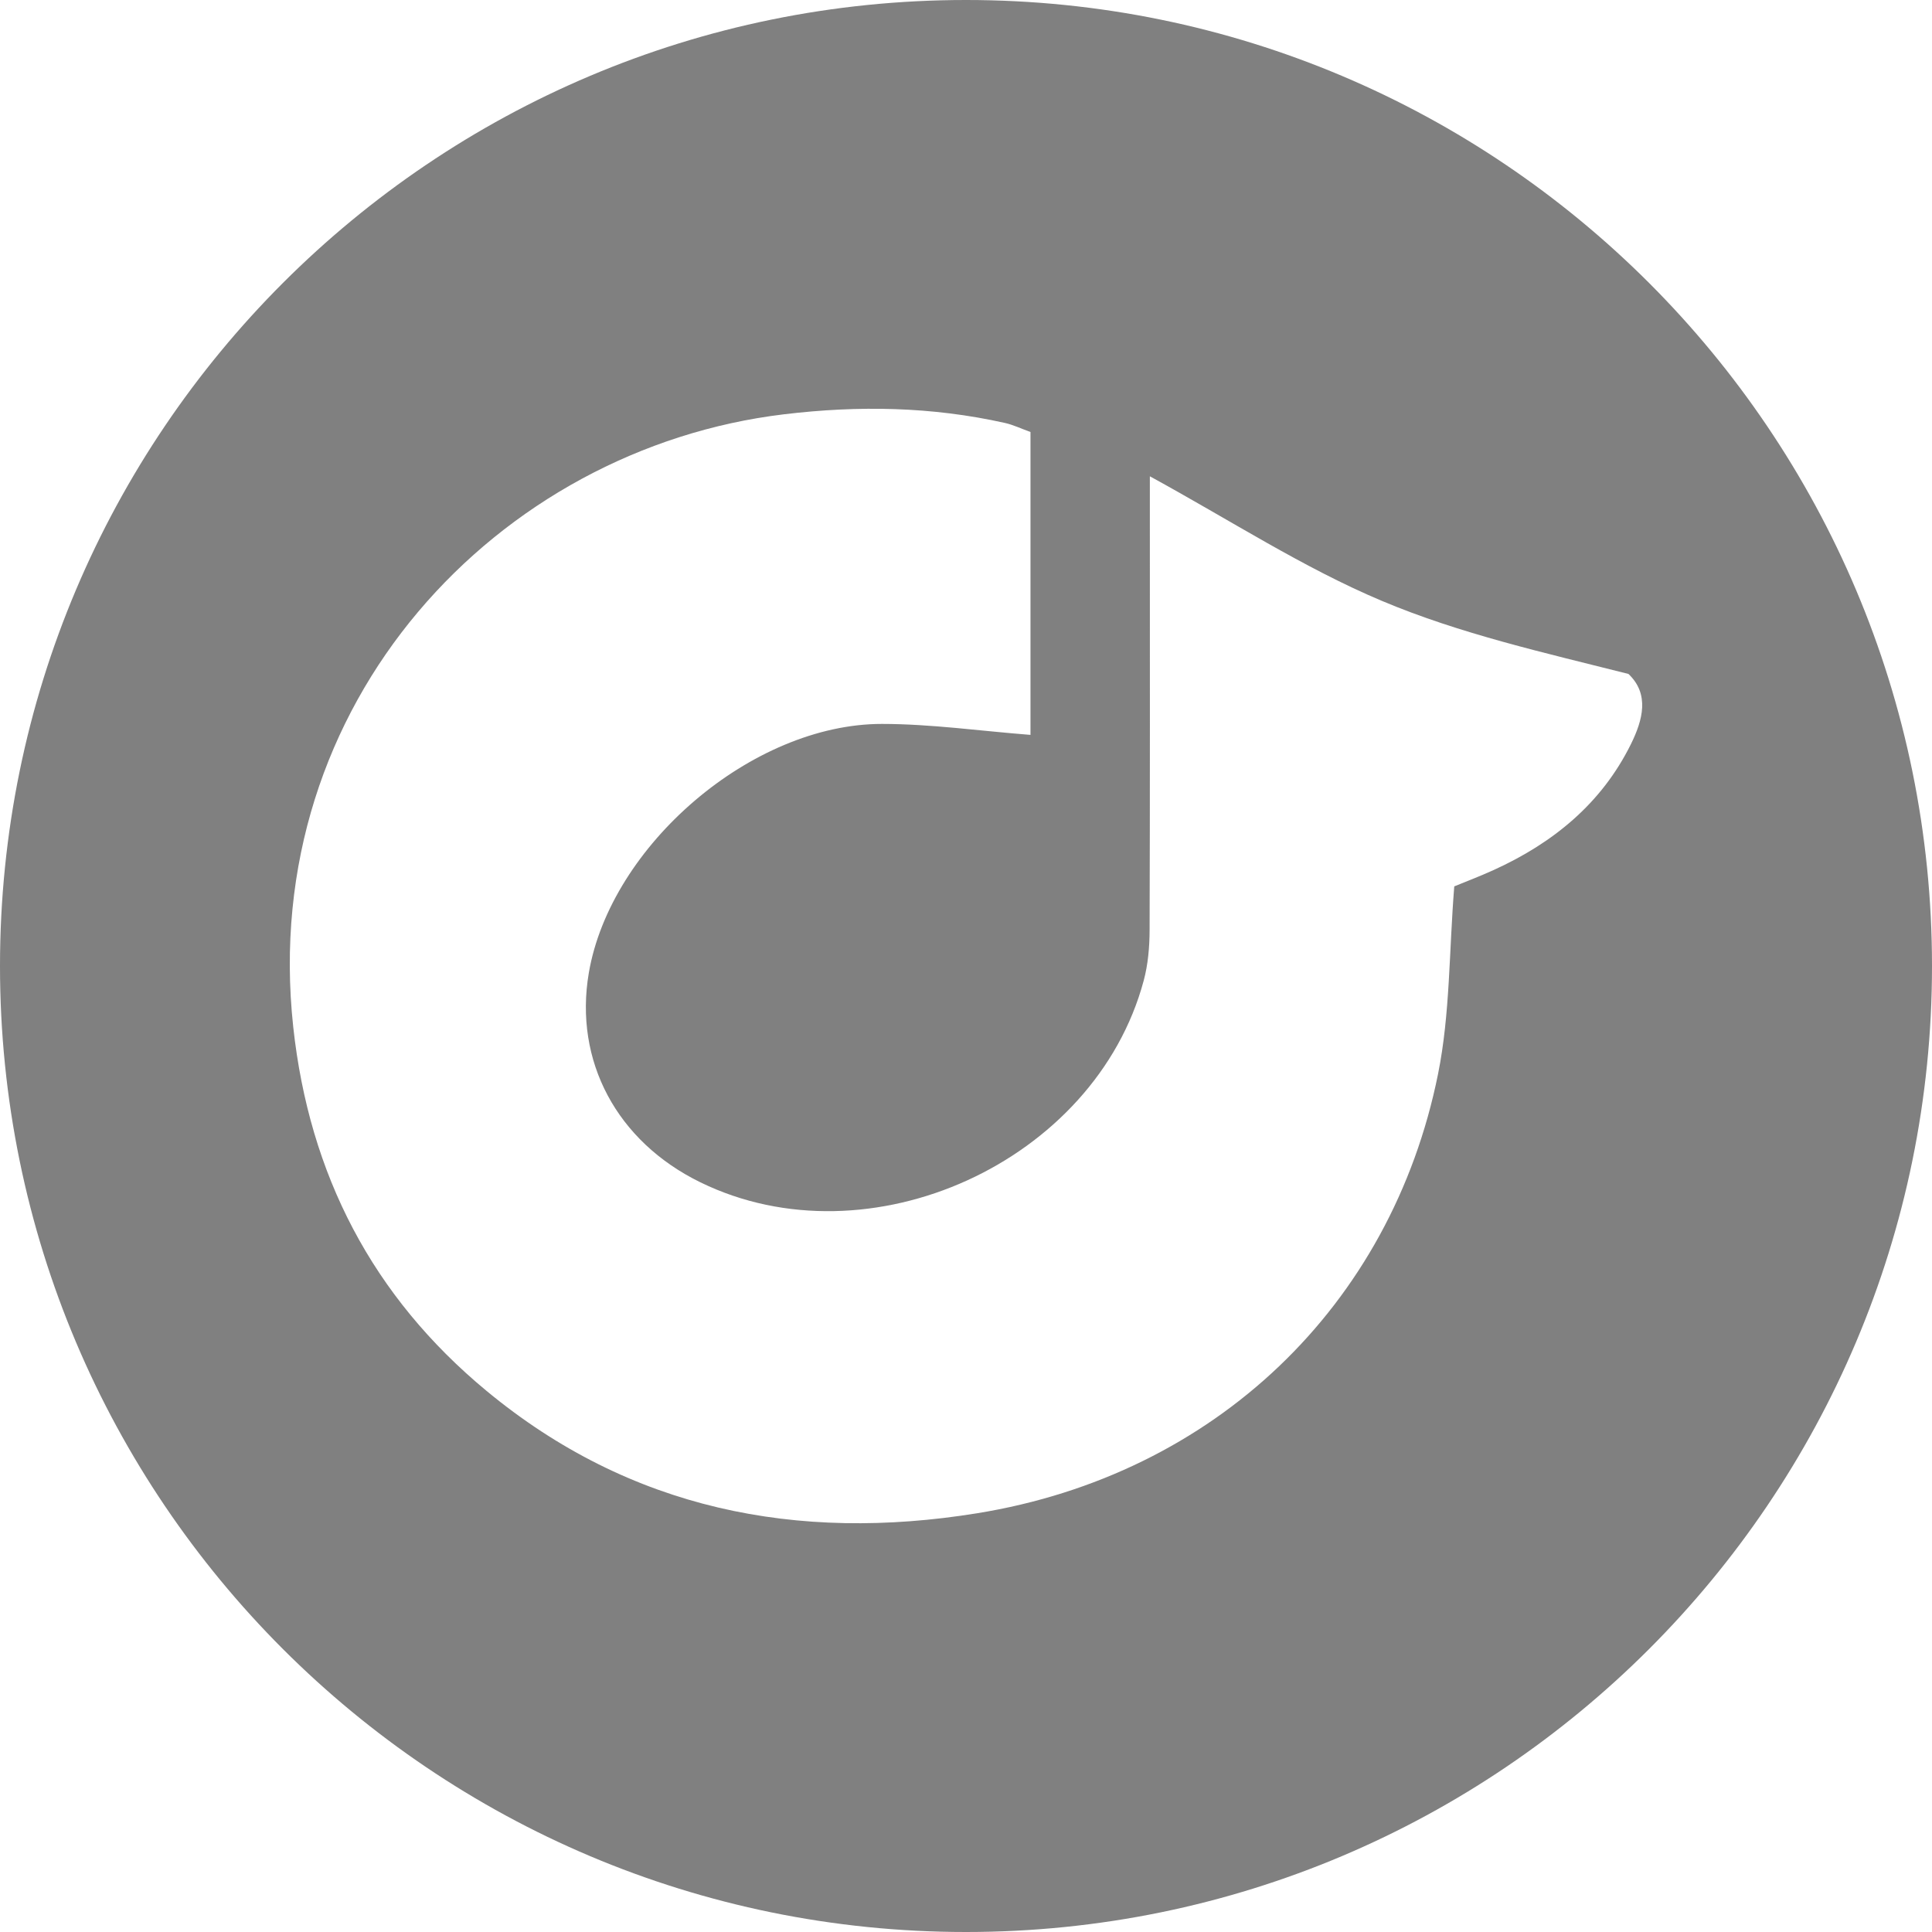
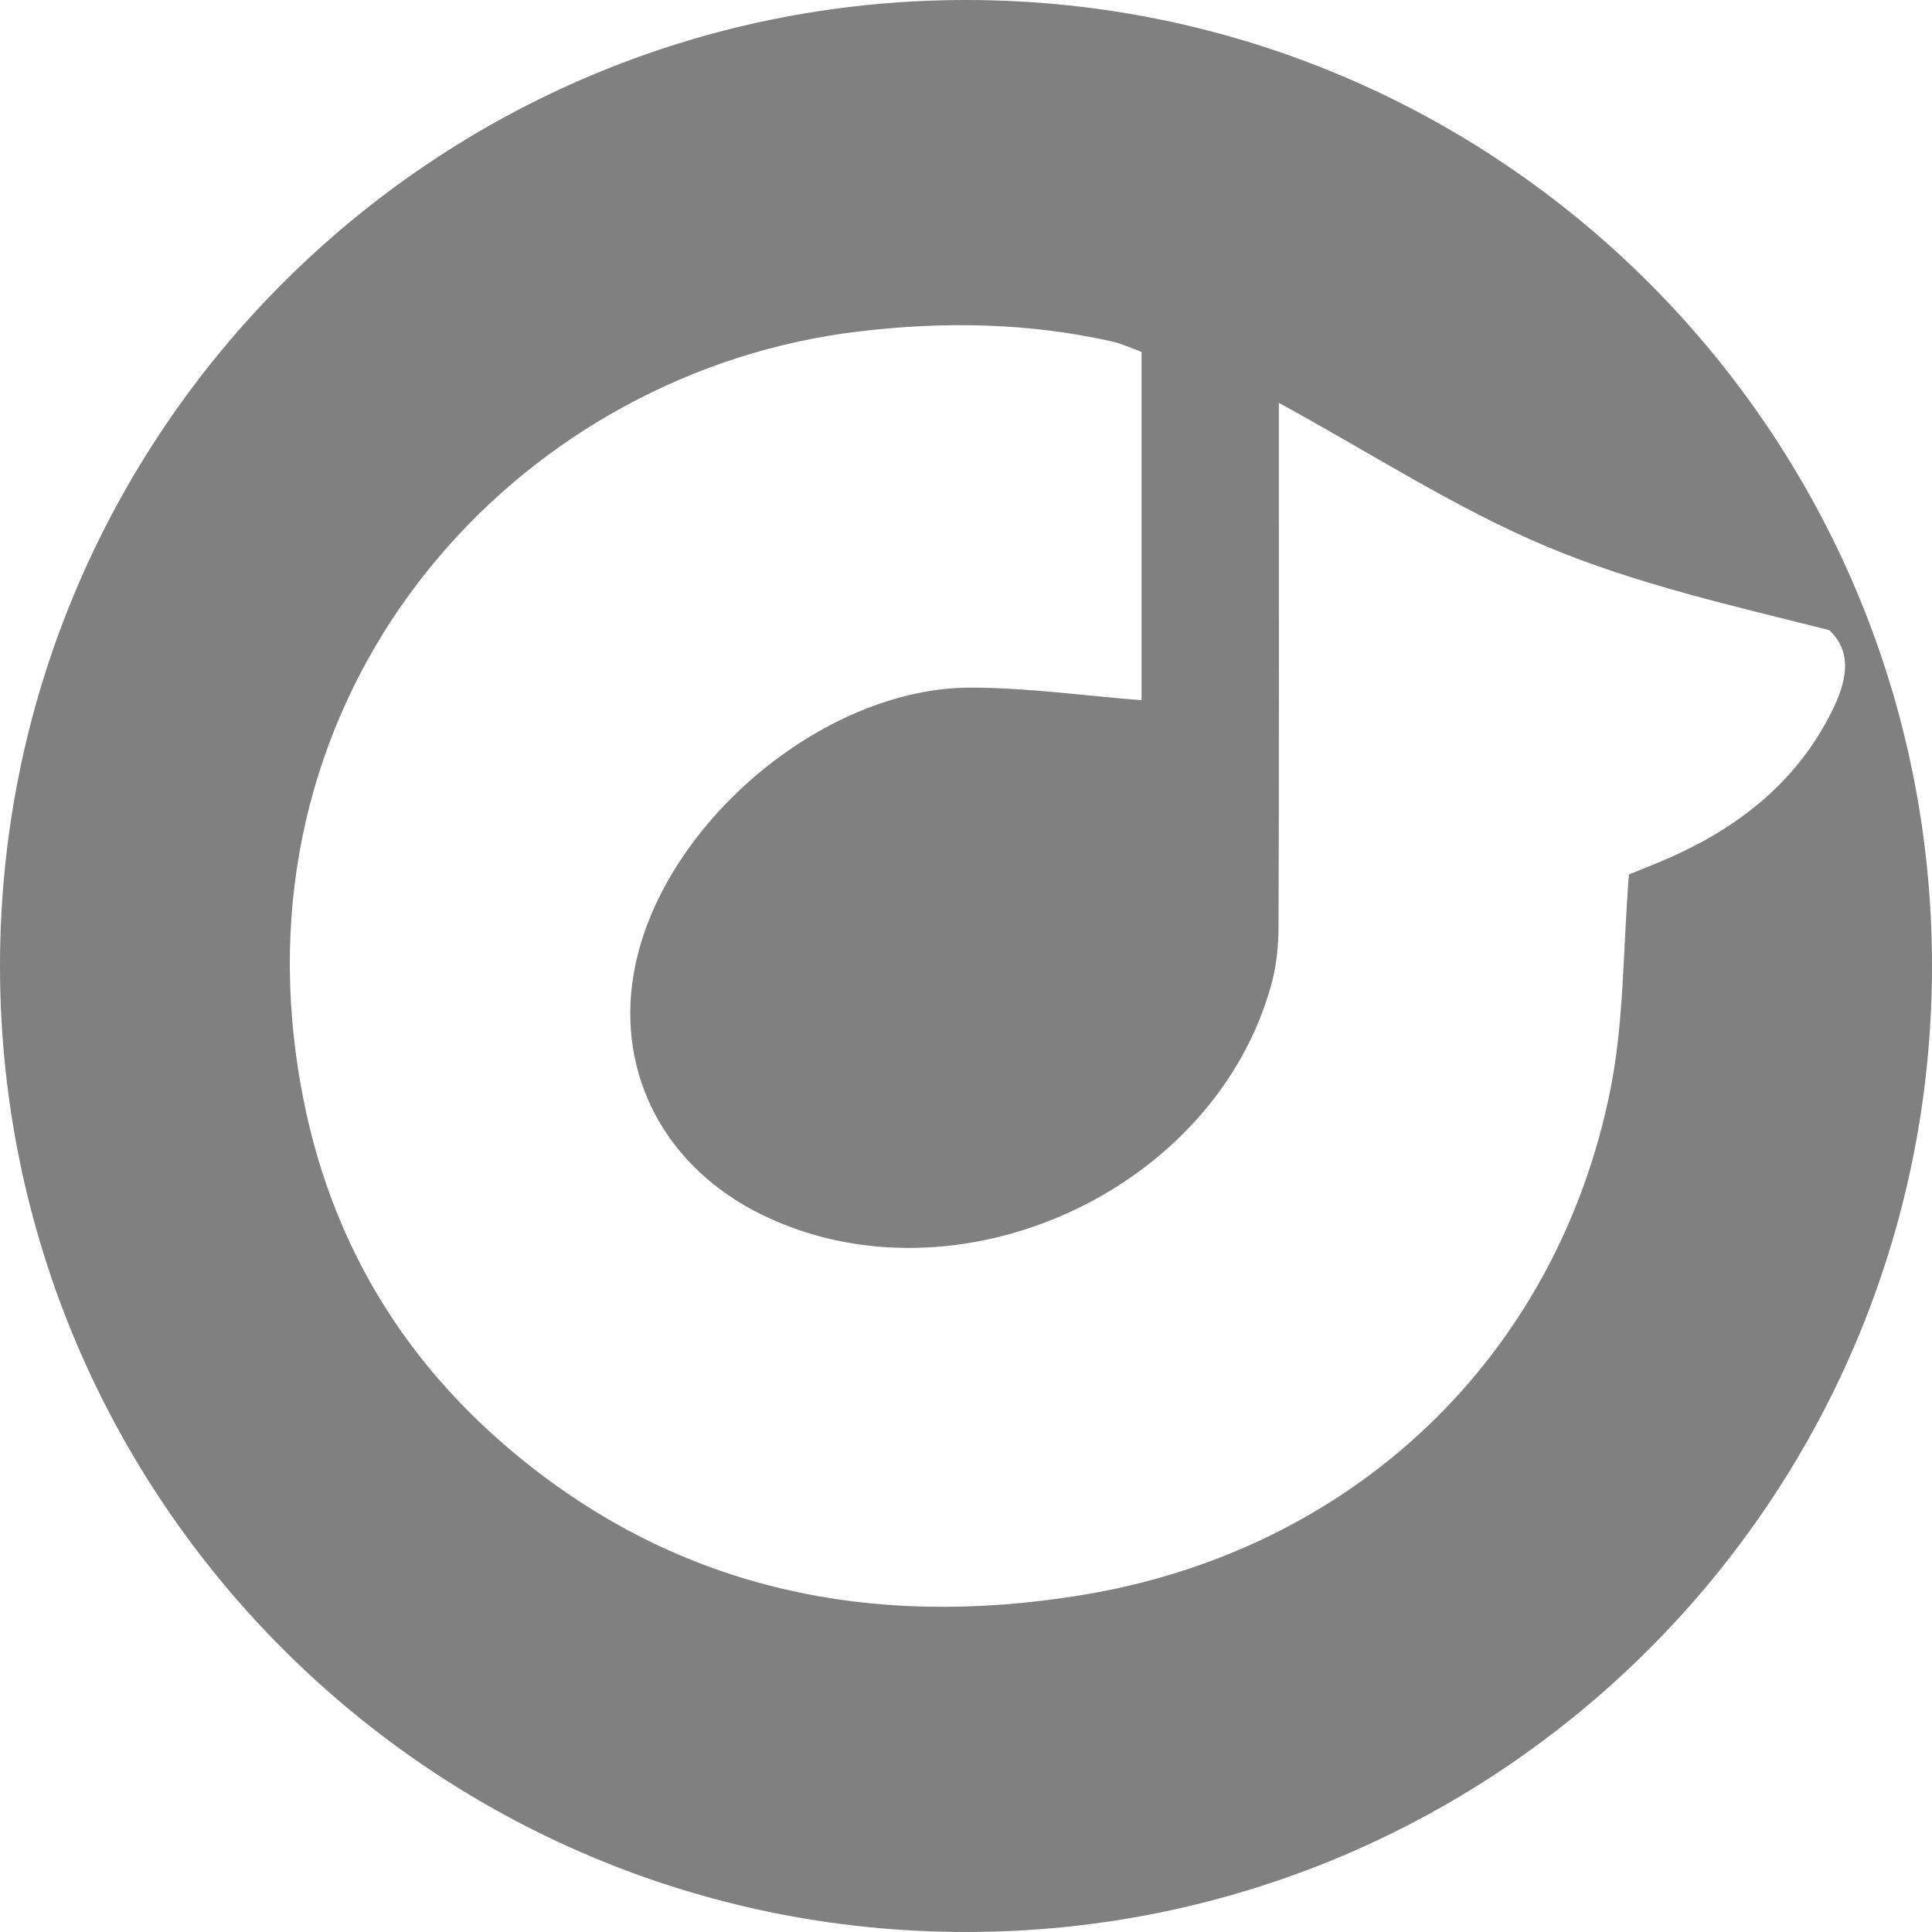
<svg xmlns="http://www.w3.org/2000/svg" width="200px" height="200px" viewBox="0 0 200 200" version="1.1">
  <description>Created with Sketch (http://www.bohemiancoding.com/sketch)</description>
  <defs />
  <g id="Page 1" stroke="none" stroke-width="1" fill="none" fill-rule="evenodd">
-     <path d="M100,0 C155.228,-1.51545443e-14 200,44.772 200,100 C200,155.228 155.228,200 100,200 C44.772,200 1.5158245e-14,155.228 0,100 C0,44.772 44.772,3.03201907e-14 100,0 Z M106.675,44.721 C105.65,44.351 104.864,43.968 104.032,43.784 C96.469,42.092 88.894,41.961 81.172,42.886 C51.538,46.439 26.712,72.726 30.356,106.312 C32.016,121.605 38.567,134.22 50.373,143.99 C65.227,156.282 82.529,159.66 101.132,156.655 C125.718,152.683 144.021,135.218 148.866,111.181 C150.117,104.976 150.002,98.496 150.545,91.757 C151.624,91.312 153.146,90.737 154.625,90.064 C160.766,87.271 165.778,83.195 168.821,77.055 C170.075,74.523 170.777,71.853 168.577,69.766 C159.91,67.575 151.166,65.623 143.041,62.199 C134.913,58.775 127.403,53.88 119.033,49.307 L119.033,53.938 C119.033,68.057 119.054,82.176 119.006,96.295 C119,98.035 118.847,99.831 118.398,101.504 C113.357,120.301 89.986,130.921 72.522,122.402 C63.848,118.17 59.398,109.825 60.955,100.709 C63.208,87.52 77.855,74.93 91.306,74.94 C96.382,74.944 101.458,75.668 106.675,76.075 Z M106.675,44.721" id="Rdio" fill="#808080" />
+     <path d="M100,0 C155.228,-1.51545443e-14 200,44.772 200,100 C200,155.228 155.228,200 100,200 C44.772,200 1.5158245e-14,155.228 0,100 C0,44.772 44.772,3.03201907e-14 100,0 Z M118.176,36.43 C116.998,36.004 116.094,35.564 115.137,35.351 C106.439,33.405 97.728,33.255 88.847,34.319 C54.768,38.404 26.219,68.635 30.41,107.259 C32.318,124.845 39.853,139.353 53.429,150.589 C70.511,164.725 90.408,168.609 111.802,165.153 C140.075,160.586 161.124,140.501 166.696,112.858 C168.135,105.722 168.002,98.27 168.627,90.521 C169.867,90.009 171.618,89.348 173.319,88.574 C180.38,85.362 186.144,80.674 189.644,73.613 C191.087,70.701 191.894,67.631 189.364,65.231 C179.396,62.712 169.341,60.466 159.997,56.529 C150.649,52.591 142.014,46.962 132.388,41.704 L132.388,47.029 C132.388,63.265 132.412,79.502 132.357,95.739 C132.35,97.74 132.174,99.806 131.658,101.729 C125.86,123.346 98.984,135.559 78.901,125.763 C68.925,120.896 63.807,111.298 65.598,100.816 C68.189,85.648 85.034,71.17 100.502,71.181 C106.339,71.186 112.176,72.018 118.176,72.486 Z M118.176,36.43" id="Rdio" fill="#808080" />
  </g>
</svg>
